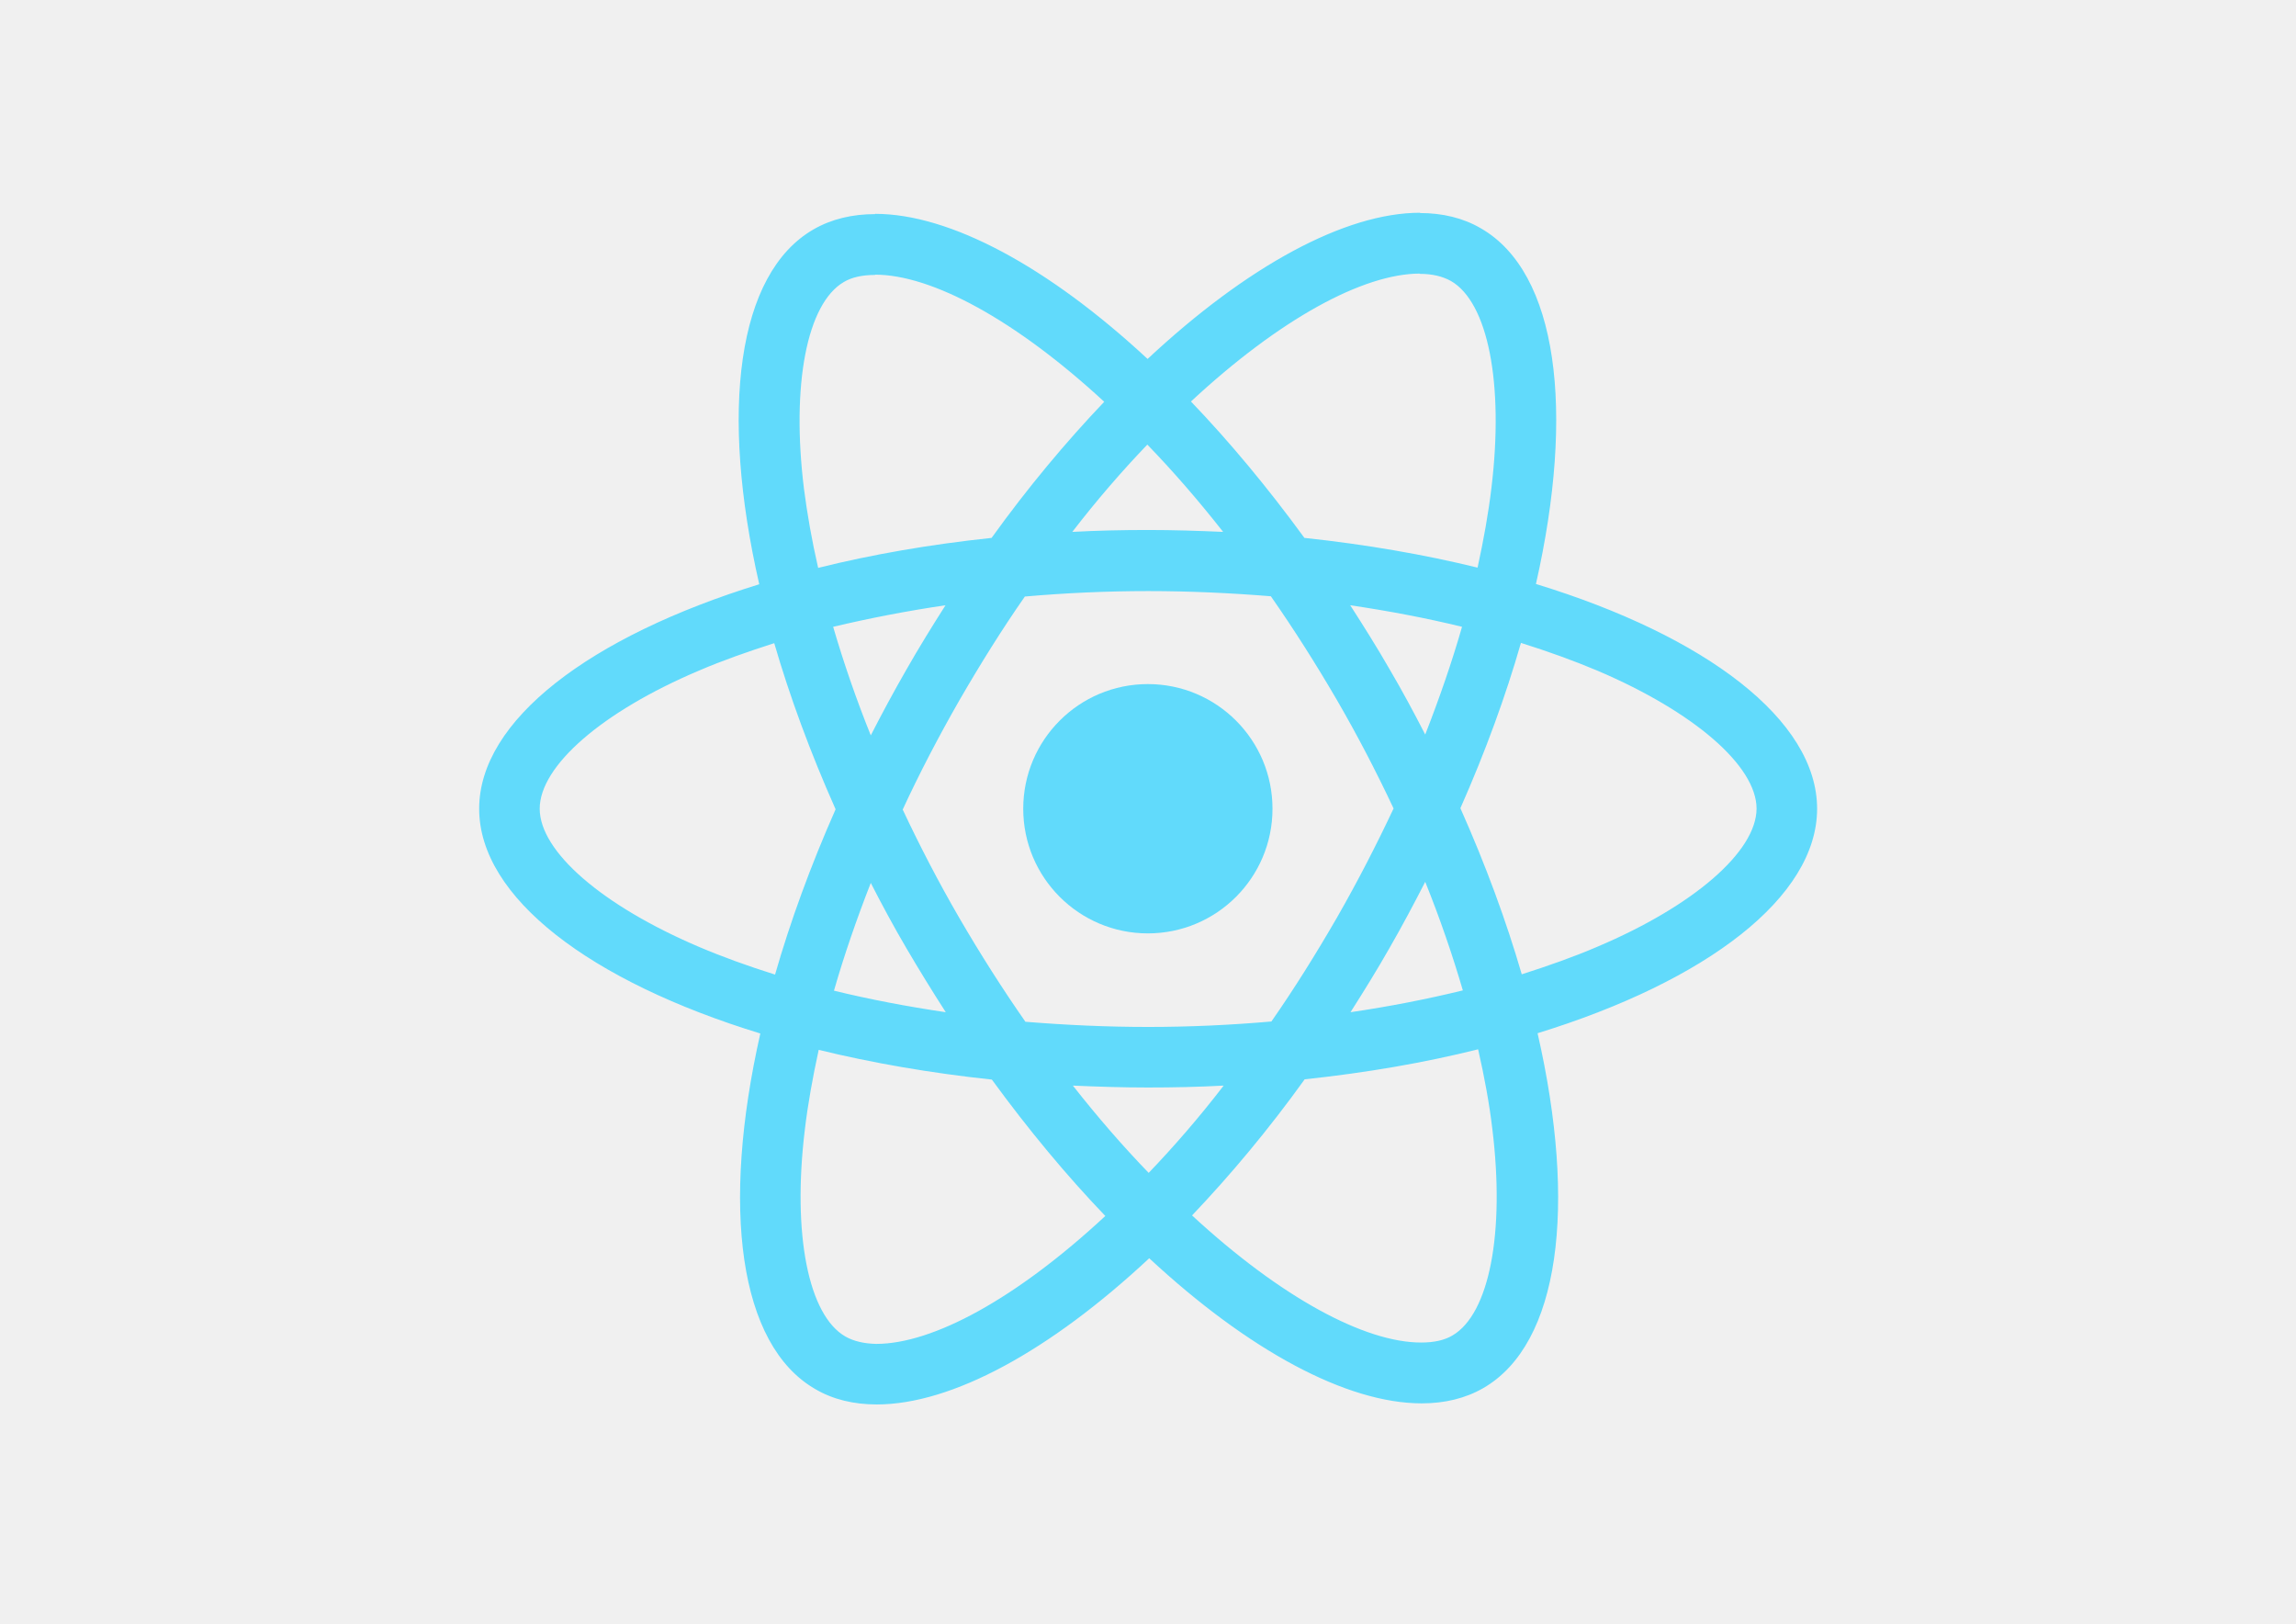
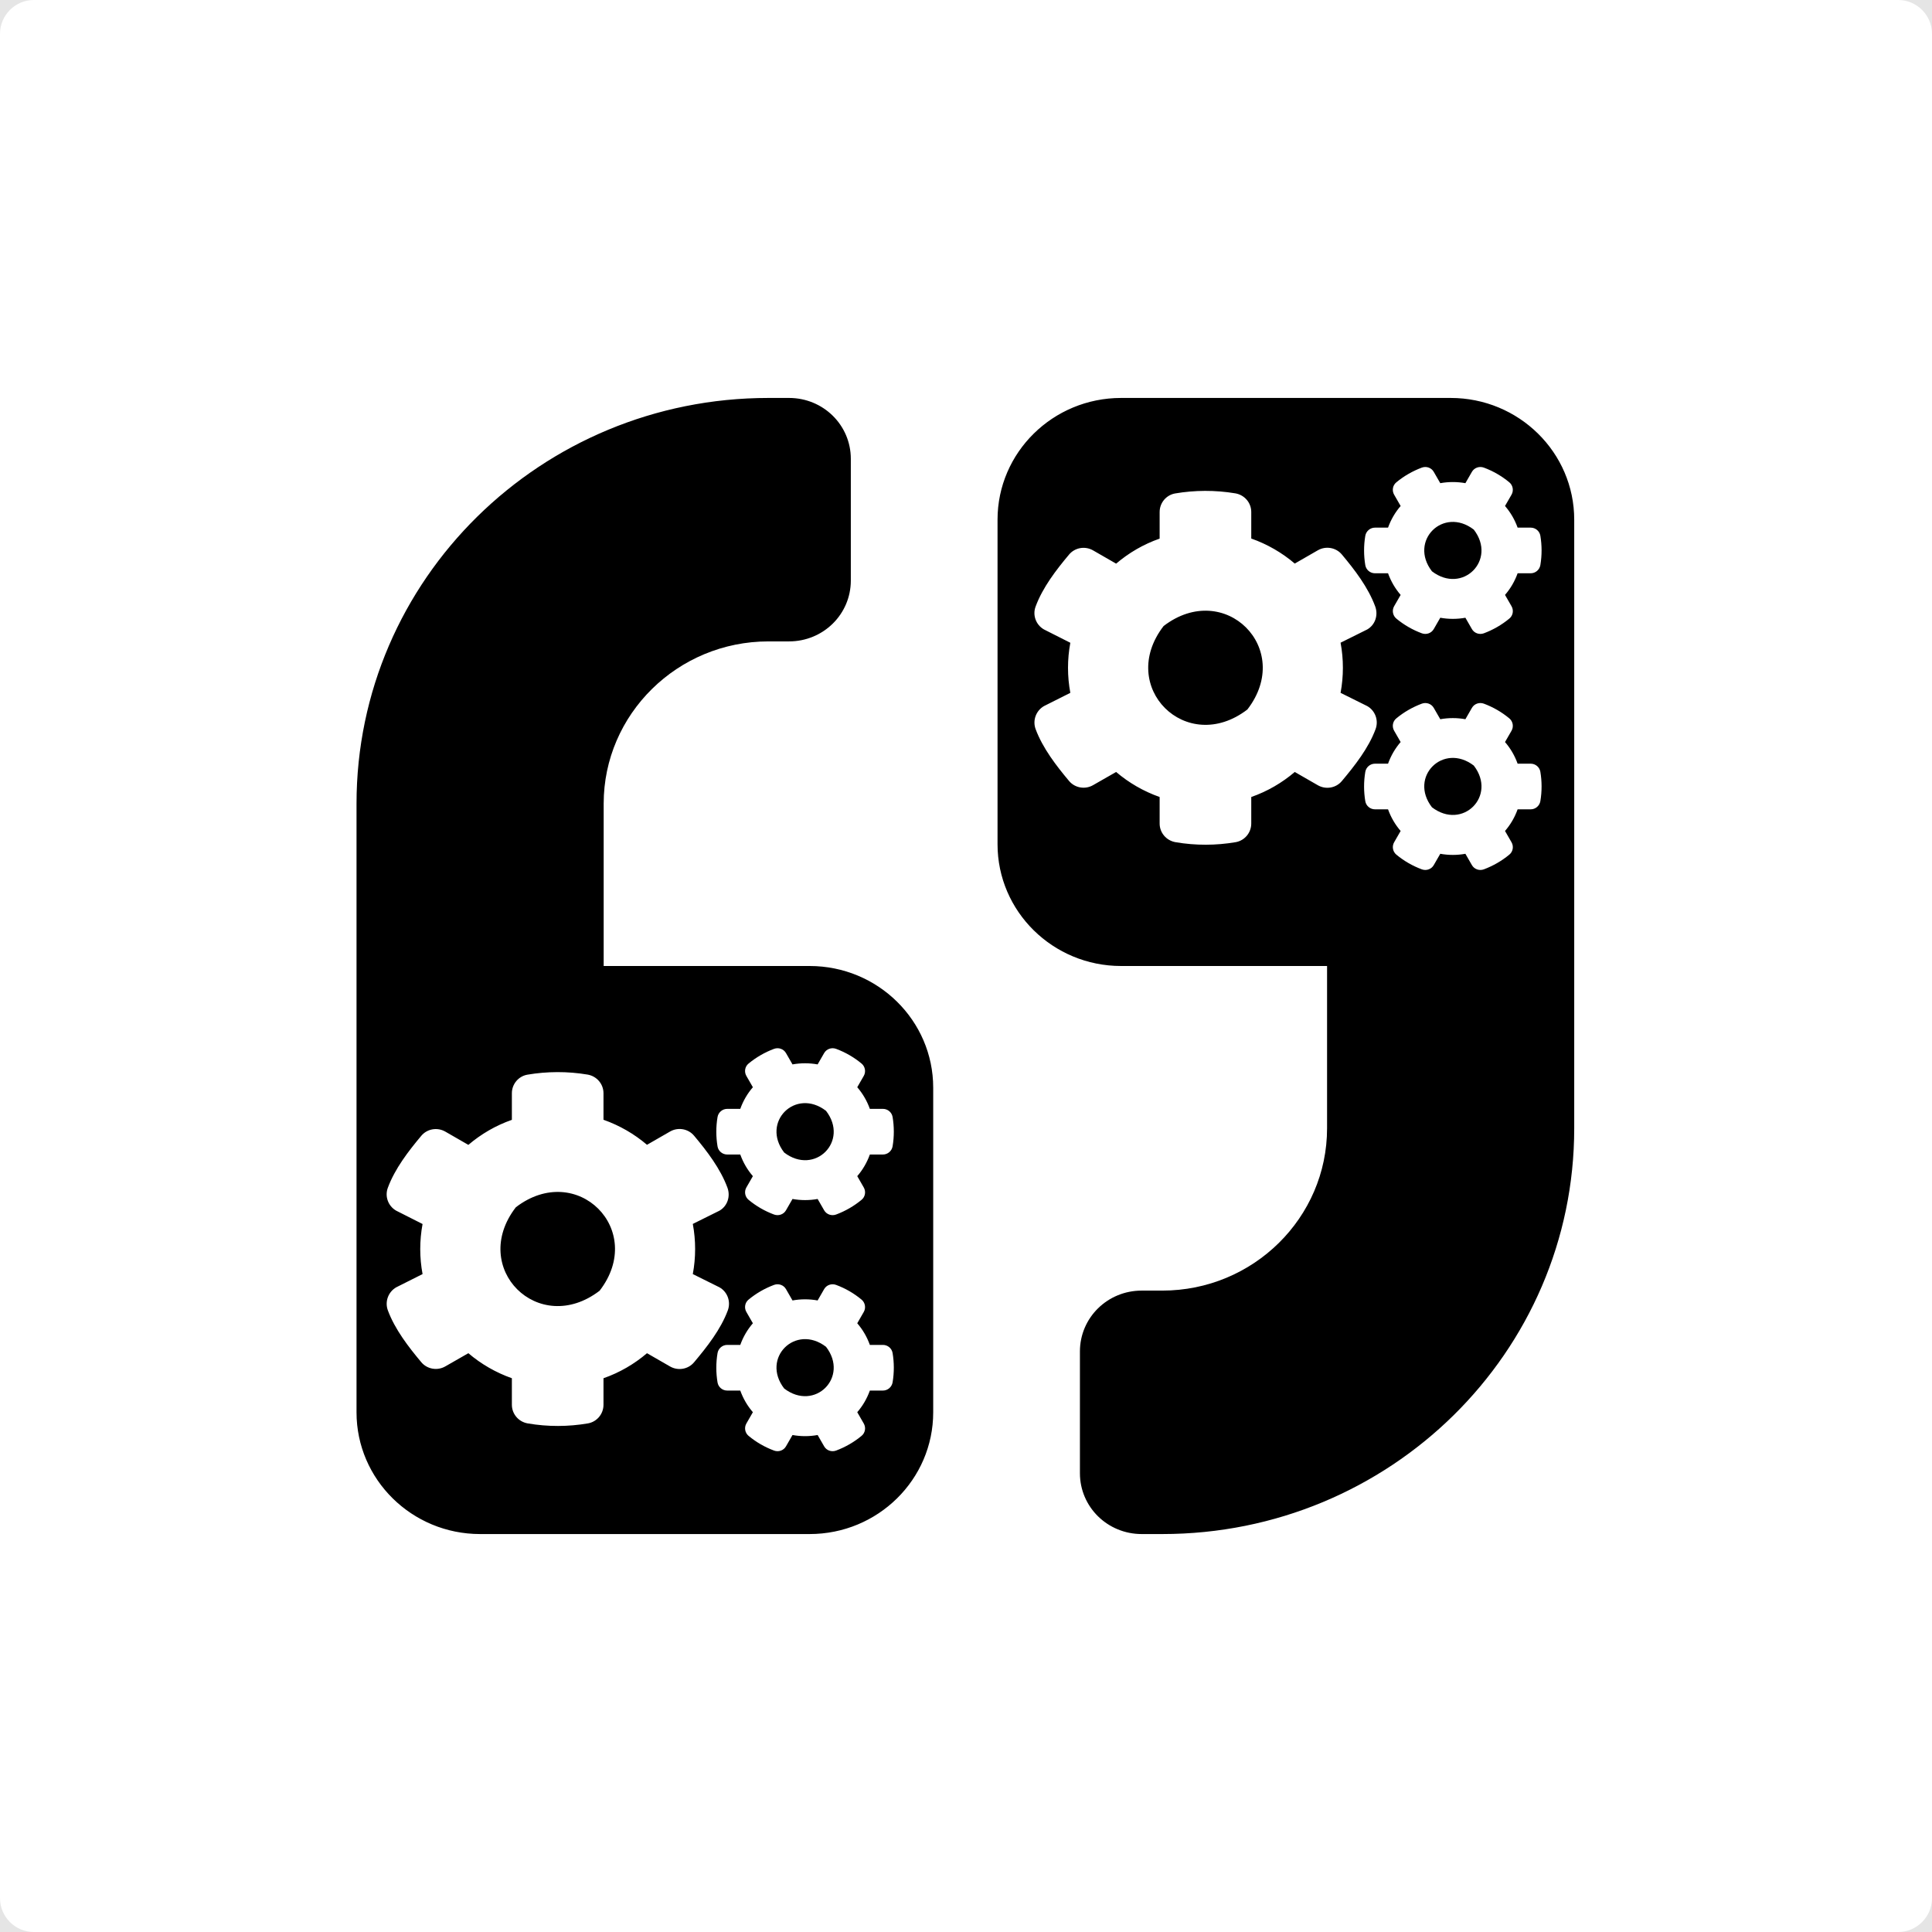
- <svg xmlns="http://www.w3.org/2000/svg" viewBox="0 0 841.9 595.3">
-   <g fill="#61DAFB">
-     <path d="M666.3 296.5c0-32.5-40.7-63.3-103.1-82.4 14.4-63.6 8-114.2-20.2-130.4-6.5-3.8-14.1-5.6-22.4-5.6v22.3c4.6 0 8.3.9 11.4 2.6 13.6 7.8 19.5 37.5 14.9 75.7-1.1 9.4-2.9 19.3-5.1 29.4-19.6-4.8-41-8.5-63.5-10.9-13.5-18.5-27.5-35.3-41.6-50 32.6-30.3 63.2-46.9 84-46.9V78c-27.5 0-63.5 19.6-99.9 53.6-36.4-33.8-72.4-53.2-99.9-53.2v22.3c20.7 0 51.4 16.5 84 46.6-14 14.7-28 31.4-41.3 49.9-22.6 2.4-44 6.1-63.6 11-2.3-10-4-19.7-5.2-29-4.7-38.2 1.1-67.9 14.6-75.8 3-1.8 6.9-2.6 11.5-2.6V78.5c-8.4 0-16 1.8-22.6 5.6-28.1 16.2-34.4 66.7-19.9 130.1-62.2 19.2-102.7 49.9-102.7 82.3 0 32.5 40.7 63.3 103.1 82.4-14.4 63.6-8 114.2 20.2 130.4 6.5 3.8 14.1 5.6 22.5 5.6 27.5 0 63.5-19.6 99.9-53.6 36.4 33.8 72.4 53.2 99.9 53.2 8.4 0 16-1.8 22.6-5.6 28.1-16.2 34.4-66.7 19.9-130.1 62-19.1 102.5-49.9 102.5-82.3zm-130.2-66.7c-3.7 12.9-8.3 26.2-13.5 39.5-4.1-8-8.4-16-13.1-24-4.6-8-9.5-15.8-14.4-23.4 14.2 2.1 27.9 4.7 41 7.9zm-45.8 106.5c-7.8 13.5-15.8 26.3-24.1 38.2-14.9 1.3-30 2-45.2 2-15.1 0-30.2-.7-45-1.9-8.3-11.9-16.4-24.6-24.2-38-7.6-13.1-14.5-26.4-20.8-39.8 6.2-13.4 13.2-26.8 20.7-39.9 7.8-13.5 15.8-26.3 24.1-38.2 14.9-1.3 30-2 45.2-2 15.1 0 30.2.7 45 1.9 8.3 11.9 16.4 24.6 24.2 38 7.6 13.1 14.5 26.4 20.8 39.8-6.3 13.4-13.2 26.8-20.7 39.9zm32.3-13c5.4 13.4 10 26.8 13.8 39.8-13.1 3.2-26.9 5.9-41.2 8 4.9-7.7 9.8-15.6 14.4-23.7 4.6-8 8.9-16.1 13-24.1zM421.2 430c-9.3-9.6-18.6-20.3-27.8-32 9 .4 18.2.7 27.5.7 9.4 0 18.7-.2 27.8-.7-9 11.7-18.3 22.4-27.5 32zm-74.4-58.9c-14.2-2.1-27.9-4.7-41-7.9 3.7-12.9 8.3-26.2 13.5-39.5 4.1 8 8.4 16 13.1 24 4.7 8 9.5 15.8 14.4 23.4zM420.7 163c9.3 9.6 18.6 20.3 27.8 32-9-.4-18.2-.7-27.5-.7-9.4 0-18.7.2-27.8.7 9-11.7 18.3-22.4 27.5-32zm-74 58.9c-4.9 7.7-9.8 15.6-14.4 23.7-4.6 8-8.9 16-13 24-5.4-13.4-10-26.8-13.8-39.8 13.1-3.1 26.9-5.8 41.2-7.9zm-90.5 125.2c-35.4-15.1-58.3-34.9-58.3-50.6 0-15.7 22.9-35.6 58.3-50.6 8.6-3.7 18-7 27.7-10.1 5.7 19.6 13.2 40 22.5 60.9-9.2 20.8-16.6 41.1-22.2 60.6-9.9-3.1-19.3-6.5-28-10.2zM310 490c-13.6-7.8-19.5-37.5-14.9-75.7 1.1-9.4 2.9-19.3 5.1-29.4 19.6 4.8 41 8.5 63.5 10.9 13.5 18.5 27.5 35.3 41.6 50-32.6 30.3-63.2 46.9-84 46.9-4.5-.1-8.3-1-11.3-2.7zm237.2-76.2c4.7 38.2-1.1 67.9-14.6 75.8-3 1.8-6.9 2.6-11.5 2.6-20.7 0-51.4-16.5-84-46.6 14-14.7 28-31.4 41.3-49.9 22.6-2.4 44-6.1 63.6-11 2.3 10.1 4.1 19.8 5.2 29.1zm38.5-66.7c-8.6 3.7-18 7-27.7 10.1-5.7-19.6-13.2-40-22.5-60.9 9.2-20.8 16.6-41.1 22.2-60.6 9.9 3.1 19.3 6.5 28.1 10.2 35.4 15.1 58.3 34.9 58.3 50.6-.1 15.7-23 35.6-58.4 50.6zM320.8 78.4z" />
-     <circle cx="420.9" cy="296.5" r="45.7" />
-     <path d="M520.5 78.1z" />
-   </g>
+ <svg xmlns="http://www.w3.org/2000/svg" width="1539" height="1539" viewBox="0 0 1539 1539" fill="none">
+   <rect width="1539" height="1539" fill="#E5E5E5" />
+   <rect width="1539" height="1539" rx="27" fill="white" />
+   <path d="M893.062 769.5H1057.12V898.786C1057.12 970.095 998.268 1028.07 925.875 1028.07H909.469C882.193 1028.07 860.25 1049.69 860.25 1076.55V1173.52C860.25 1200.39 882.193 1222 909.469 1222H925.875C1107.16 1222 1254 1077.36 1254 898.786V413.964C1254 360.432 1209.91 317 1155.56 317H893.062C838.717 317 794.625 360.432 794.625 413.964V672.536C794.625 726.068 838.717 769.5 893.062 769.5ZM644.938 769.5H480.875V640.214C480.875 568.905 539.732 510.929 612.125 510.929H628.531C655.807 510.929 677.75 489.314 677.75 462.446V365.482C677.75 338.615 655.807 317 628.531 317H612.125C430.836 317 284 461.638 284 640.214V1125.04C284 1178.57 328.092 1222 382.438 1222H644.938C699.283 1222 743.375 1178.57 743.375 1125.04V866.464C743.375 812.932 699.283 769.5 644.938 769.5Z" fill="black" />
+   <path d="M631.296 955.082L626.119 964.078C624.225 967.412 620.185 968.796 616.586 967.475C609.137 964.707 602.319 960.744 596.322 955.774C593.418 953.384 592.66 949.169 594.554 945.898L599.731 936.902C595.375 931.869 591.966 926.019 589.693 919.665H579.276C575.489 919.665 572.206 916.96 571.575 913.186C570.312 905.637 570.249 897.711 571.575 889.847C572.206 886.073 575.489 883.305 579.276 883.305H589.693C591.966 876.951 595.375 871.101 599.731 866.068L594.554 857.073C592.66 853.801 593.355 849.587 596.322 847.196C602.319 842.227 609.2 838.263 616.586 835.495C620.185 834.174 624.225 835.558 626.119 838.892L631.296 847.888C637.924 846.693 644.679 846.693 651.308 847.888L656.485 838.892C658.379 835.558 662.419 834.174 666.017 835.495C673.467 838.263 680.285 842.227 686.282 847.196C689.186 849.587 689.944 853.801 688.05 857.073L682.873 866.068C687.229 871.101 690.638 876.951 692.911 883.305H703.327C707.115 883.305 710.398 886.01 711.029 889.784C712.292 897.333 712.355 905.26 711.029 913.123C710.398 916.897 707.115 919.665 703.327 919.665H692.911C690.638 926.019 687.229 931.869 682.873 936.902L688.05 945.898C689.944 949.169 689.249 953.384 686.282 955.774C680.285 960.744 673.404 964.707 666.017 967.475C662.419 968.796 658.379 967.412 656.485 964.078L651.308 955.082C644.742 956.277 637.924 956.277 631.296 955.082ZM624.667 918.093C648.972 936.713 676.686 909.097 658 884.878C633.695 866.194 605.981 893.873 624.667 918.093ZM551.878 1014.91L573.153 1025.48C579.529 1029.12 582.307 1036.86 579.781 1043.78C574.163 1059 563.115 1072.97 552.888 1085.17C548.216 1090.77 540.136 1092.16 533.76 1088.51L515.389 1077.94C505.288 1086.56 493.546 1093.42 480.73 1097.88V1119.02C480.73 1126.32 475.49 1132.61 468.294 1133.86C452.763 1136.51 436.476 1136.63 420.378 1133.86C413.118 1132.61 407.752 1126.38 407.752 1119.02V1097.88C394.936 1093.35 383.194 1086.56 373.093 1077.94L354.722 1088.45C348.409 1092.09 340.265 1090.71 335.594 1085.11C325.367 1072.91 314.571 1058.94 308.953 1043.78C306.428 1036.92 309.205 1029.19 315.582 1025.48L336.604 1014.91C334.142 1001.76 334.142 988.234 336.604 975.024L315.582 964.392C309.205 960.744 306.365 953.006 308.953 946.149C314.571 930.926 325.367 916.96 335.594 904.756C340.265 899.158 348.346 897.774 354.722 901.422L373.093 911.991C383.194 903.372 394.936 896.515 407.752 892.049V870.849C407.752 863.615 412.928 857.324 420.125 856.066C435.655 853.424 452.006 853.298 468.104 856.003C475.364 857.261 480.73 863.489 480.73 870.849V891.986C493.546 896.515 505.288 903.309 515.389 911.928L533.76 901.359C540.073 897.711 548.216 899.095 552.888 904.693C563.115 916.897 573.847 930.863 579.466 946.086C581.991 952.943 579.529 960.681 573.153 964.392L551.878 974.961C554.34 988.171 554.34 1001.7 551.878 1014.91ZM477.637 1028.18C515.01 979.742 459.518 924.446 410.908 961.687C373.535 1010.13 429.027 1065.42 477.637 1028.18ZM631.296 1143.11L626.119 1152.11C624.225 1155.44 620.185 1156.83 616.586 1155.5C609.137 1152.74 602.319 1148.77 596.322 1143.8C593.418 1141.41 592.66 1137.2 594.554 1133.93L599.731 1124.93C595.375 1119.9 591.966 1114.05 589.693 1107.7H579.276C575.489 1107.7 572.206 1104.99 571.575 1101.22C570.312 1093.67 570.249 1085.74 571.575 1077.88C572.206 1074.1 575.489 1071.33 579.276 1071.33H589.693C591.966 1064.98 595.375 1059.13 599.731 1054.1L594.554 1045.1C592.66 1041.83 593.355 1037.62 596.322 1035.23C602.319 1030.26 609.2 1026.29 616.586 1023.53C620.185 1022.2 624.225 1023.59 626.119 1026.92L631.296 1035.92C637.924 1034.72 644.679 1034.72 651.308 1035.92L656.485 1026.92C658.379 1023.59 662.419 1022.2 666.017 1023.53C673.467 1026.29 680.285 1030.26 686.282 1035.23C689.186 1037.62 689.944 1041.83 688.05 1045.1L682.873 1054.1C687.229 1059.13 690.638 1064.98 692.911 1071.33H703.327C707.115 1071.33 710.398 1074.04 711.029 1077.81C712.292 1085.36 712.355 1093.29 711.029 1101.15C710.398 1104.93 707.115 1107.7 703.327 1107.7H692.911C690.638 1114.05 687.229 1119.9 682.873 1124.93L688.05 1133.93C689.944 1137.2 689.249 1141.41 686.282 1143.8C680.285 1148.77 673.404 1152.74 666.017 1155.5C662.419 1156.83 658.379 1155.44 656.485 1152.11L651.308 1143.11C644.742 1144.31 637.924 1144.31 631.296 1143.11ZM624.667 1106.06C648.972 1124.68 676.686 1097.06 658 1072.84C633.695 1054.22 605.981 1081.84 624.667 1106.06Z" fill="white" />
+   <path d="M1147.3 492.082L1142.12 501.078C1140.23 504.412 1136.18 505.796 1132.59 504.475C1125.14 501.707 1118.32 497.744 1112.32 492.774C1109.42 490.384 1108.66 486.169 1110.55 482.898L1115.73 473.902C1111.37 468.869 1107.97 463.019 1105.69 456.665H1095.28C1091.49 456.665 1088.21 453.96 1087.57 450.186C1086.31 442.637 1086.25 434.711 1087.57 426.847C1088.21 423.073 1091.49 420.305 1095.28 420.305H1105.69C1107.97 413.951 1111.37 408.101 1115.73 403.068L1110.55 394.073C1108.66 390.801 1109.35 386.587 1112.32 384.196C1118.32 379.227 1125.2 375.263 1132.59 372.495C1136.18 371.174 1140.23 372.558 1142.12 375.892L1147.3 384.888C1153.92 383.693 1160.68 383.693 1167.31 384.888L1172.48 375.892C1174.38 372.558 1178.42 371.174 1182.02 372.495C1189.47 375.263 1196.28 379.227 1202.28 384.196C1205.19 386.587 1205.94 390.801 1204.05 394.073L1198.87 403.068C1203.23 408.101 1206.64 413.951 1208.91 420.305H1219.33C1223.12 420.305 1226.4 423.01 1227.03 426.784C1228.29 434.333 1228.35 442.26 1227.03 450.123C1226.4 453.897 1223.12 456.665 1219.33 456.665H1208.91C1206.64 463.019 1203.23 468.869 1198.87 473.902L1204.05 482.898C1205.94 486.169 1205.25 490.384 1202.28 492.774C1196.28 497.744 1189.4 501.707 1182.02 504.475C1178.42 505.796 1174.38 504.412 1172.48 501.078L1167.31 492.082C1160.74 493.277 1153.92 493.277 1147.3 492.082ZM1140.67 455.093C1164.97 473.713 1192.69 446.097 1174 421.878C1149.69 403.194 1121.98 430.873 1140.67 455.093ZM1067.88 551.907L1089.15 562.475C1095.53 566.124 1098.31 573.861 1095.78 580.781C1090.16 596.005 1079.12 609.97 1068.89 622.174C1064.22 627.773 1056.14 629.157 1049.76 625.508L1031.39 614.94C1021.29 623.558 1009.55 630.415 996.73 634.881V656.018C996.73 663.316 991.49 669.606 984.294 670.864C968.763 673.507 952.476 673.632 936.378 670.864C929.118 669.606 923.752 663.378 923.752 656.018V634.881C910.936 630.352 899.194 623.558 889.093 614.94L870.722 625.445C864.409 629.094 856.265 627.71 851.594 622.111C841.367 609.907 830.571 595.942 824.953 580.781C822.428 573.924 825.205 566.187 831.582 562.475L852.604 551.907C850.142 538.759 850.142 525.234 852.604 512.024L831.582 501.392C825.205 497.744 822.365 490.006 824.953 483.149C830.571 467.926 841.367 453.96 851.594 441.756C856.265 436.158 864.346 434.774 870.722 438.422L889.093 448.991C899.194 440.372 910.936 433.515 923.752 429.049V407.849C923.752 400.615 928.928 394.324 936.125 393.066C951.655 390.424 968.006 390.298 984.104 393.003C991.364 394.261 996.73 400.489 996.73 407.849V428.986C1009.55 433.515 1021.29 440.309 1031.39 448.928L1049.76 438.359C1056.07 434.711 1064.22 436.095 1068.89 441.693C1079.12 453.897 1089.85 467.863 1095.47 483.086C1097.99 489.943 1095.53 497.681 1089.15 501.392L1067.88 511.961C1070.34 525.171 1070.34 538.696 1067.88 551.907ZM993.637 565.18C1031.01 516.742 975.518 461.446 926.908 498.687C889.535 547.126 945.027 602.421 993.637 565.18ZM1147.3 680.112L1142.12 689.108C1140.23 692.442 1136.18 693.826 1132.59 692.505C1125.14 689.737 1118.32 685.773 1112.32 680.804C1109.42 678.413 1108.66 674.199 1110.55 670.927L1115.73 661.932C1111.37 656.899 1107.97 651.049 1105.69 644.695H1095.28C1091.49 644.695 1088.21 641.99 1087.57 638.216C1086.31 630.667 1086.25 622.74 1087.57 614.877C1088.21 611.103 1091.49 608.335 1095.28 608.335H1105.69C1107.97 601.981 1111.37 596.131 1115.73 591.098L1110.55 582.102C1108.66 578.831 1109.35 574.616 1112.32 572.226C1118.32 567.256 1125.2 563.293 1132.59 560.525C1136.18 559.204 1140.23 560.588 1142.12 563.922L1147.3 572.918C1153.92 571.723 1160.68 571.723 1167.31 572.918L1172.48 563.922C1174.38 560.588 1178.42 559.204 1182.02 560.525C1189.47 563.293 1196.28 567.256 1202.28 572.226C1205.19 574.616 1205.94 578.831 1204.05 582.102L1198.87 591.098C1203.23 596.131 1206.64 601.981 1208.91 608.335H1219.33C1223.12 608.335 1226.4 611.04 1227.03 614.814C1228.29 622.363 1228.35 630.289 1227.03 638.153C1226.4 641.927 1223.12 644.695 1219.33 644.695H1208.91C1206.64 651.049 1203.23 656.899 1198.87 661.932L1204.05 670.927C1205.94 674.199 1205.25 678.413 1202.28 680.804C1196.28 685.773 1189.4 689.737 1182.02 692.505C1178.42 693.826 1174.38 692.442 1172.48 689.108L1167.31 680.112C1160.74 681.307 1153.92 681.307 1147.3 680.112ZM1140.67 643.059C1164.97 661.68 1192.69 634.064 1174 609.844C1149.69 591.224 1121.98 618.84 1140.67 643.059Z" fill="white" />
</svg>
